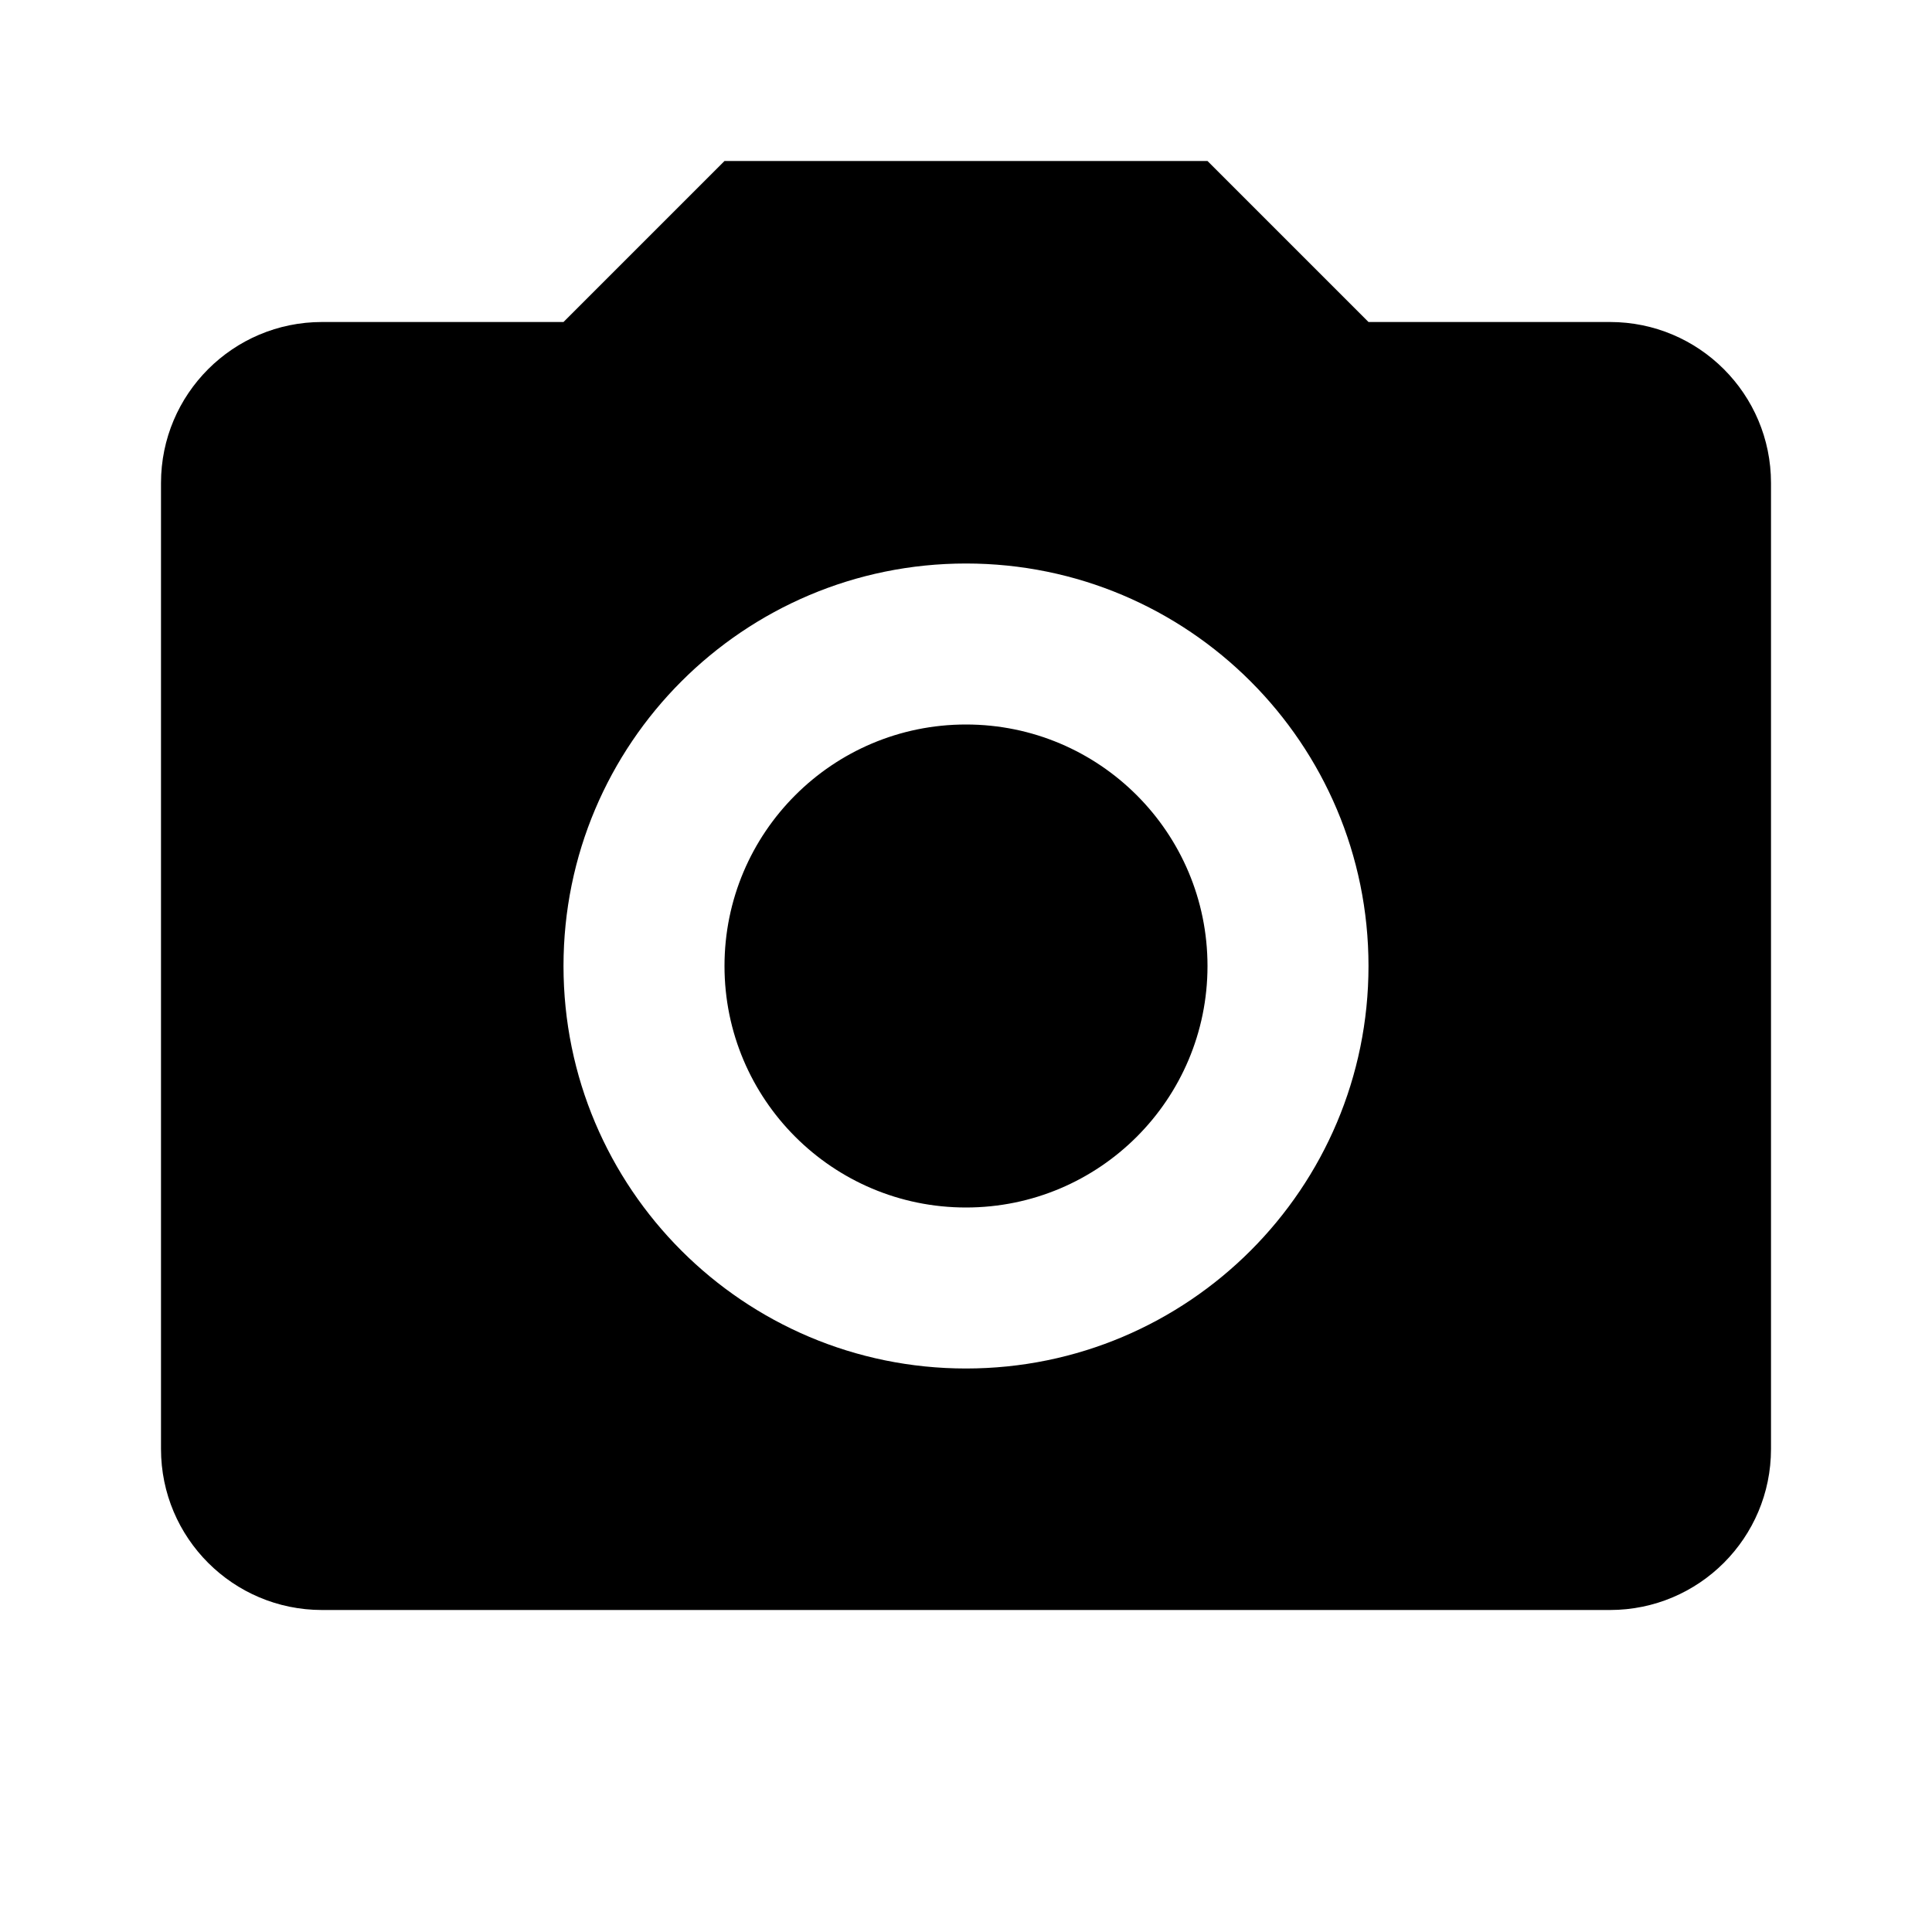
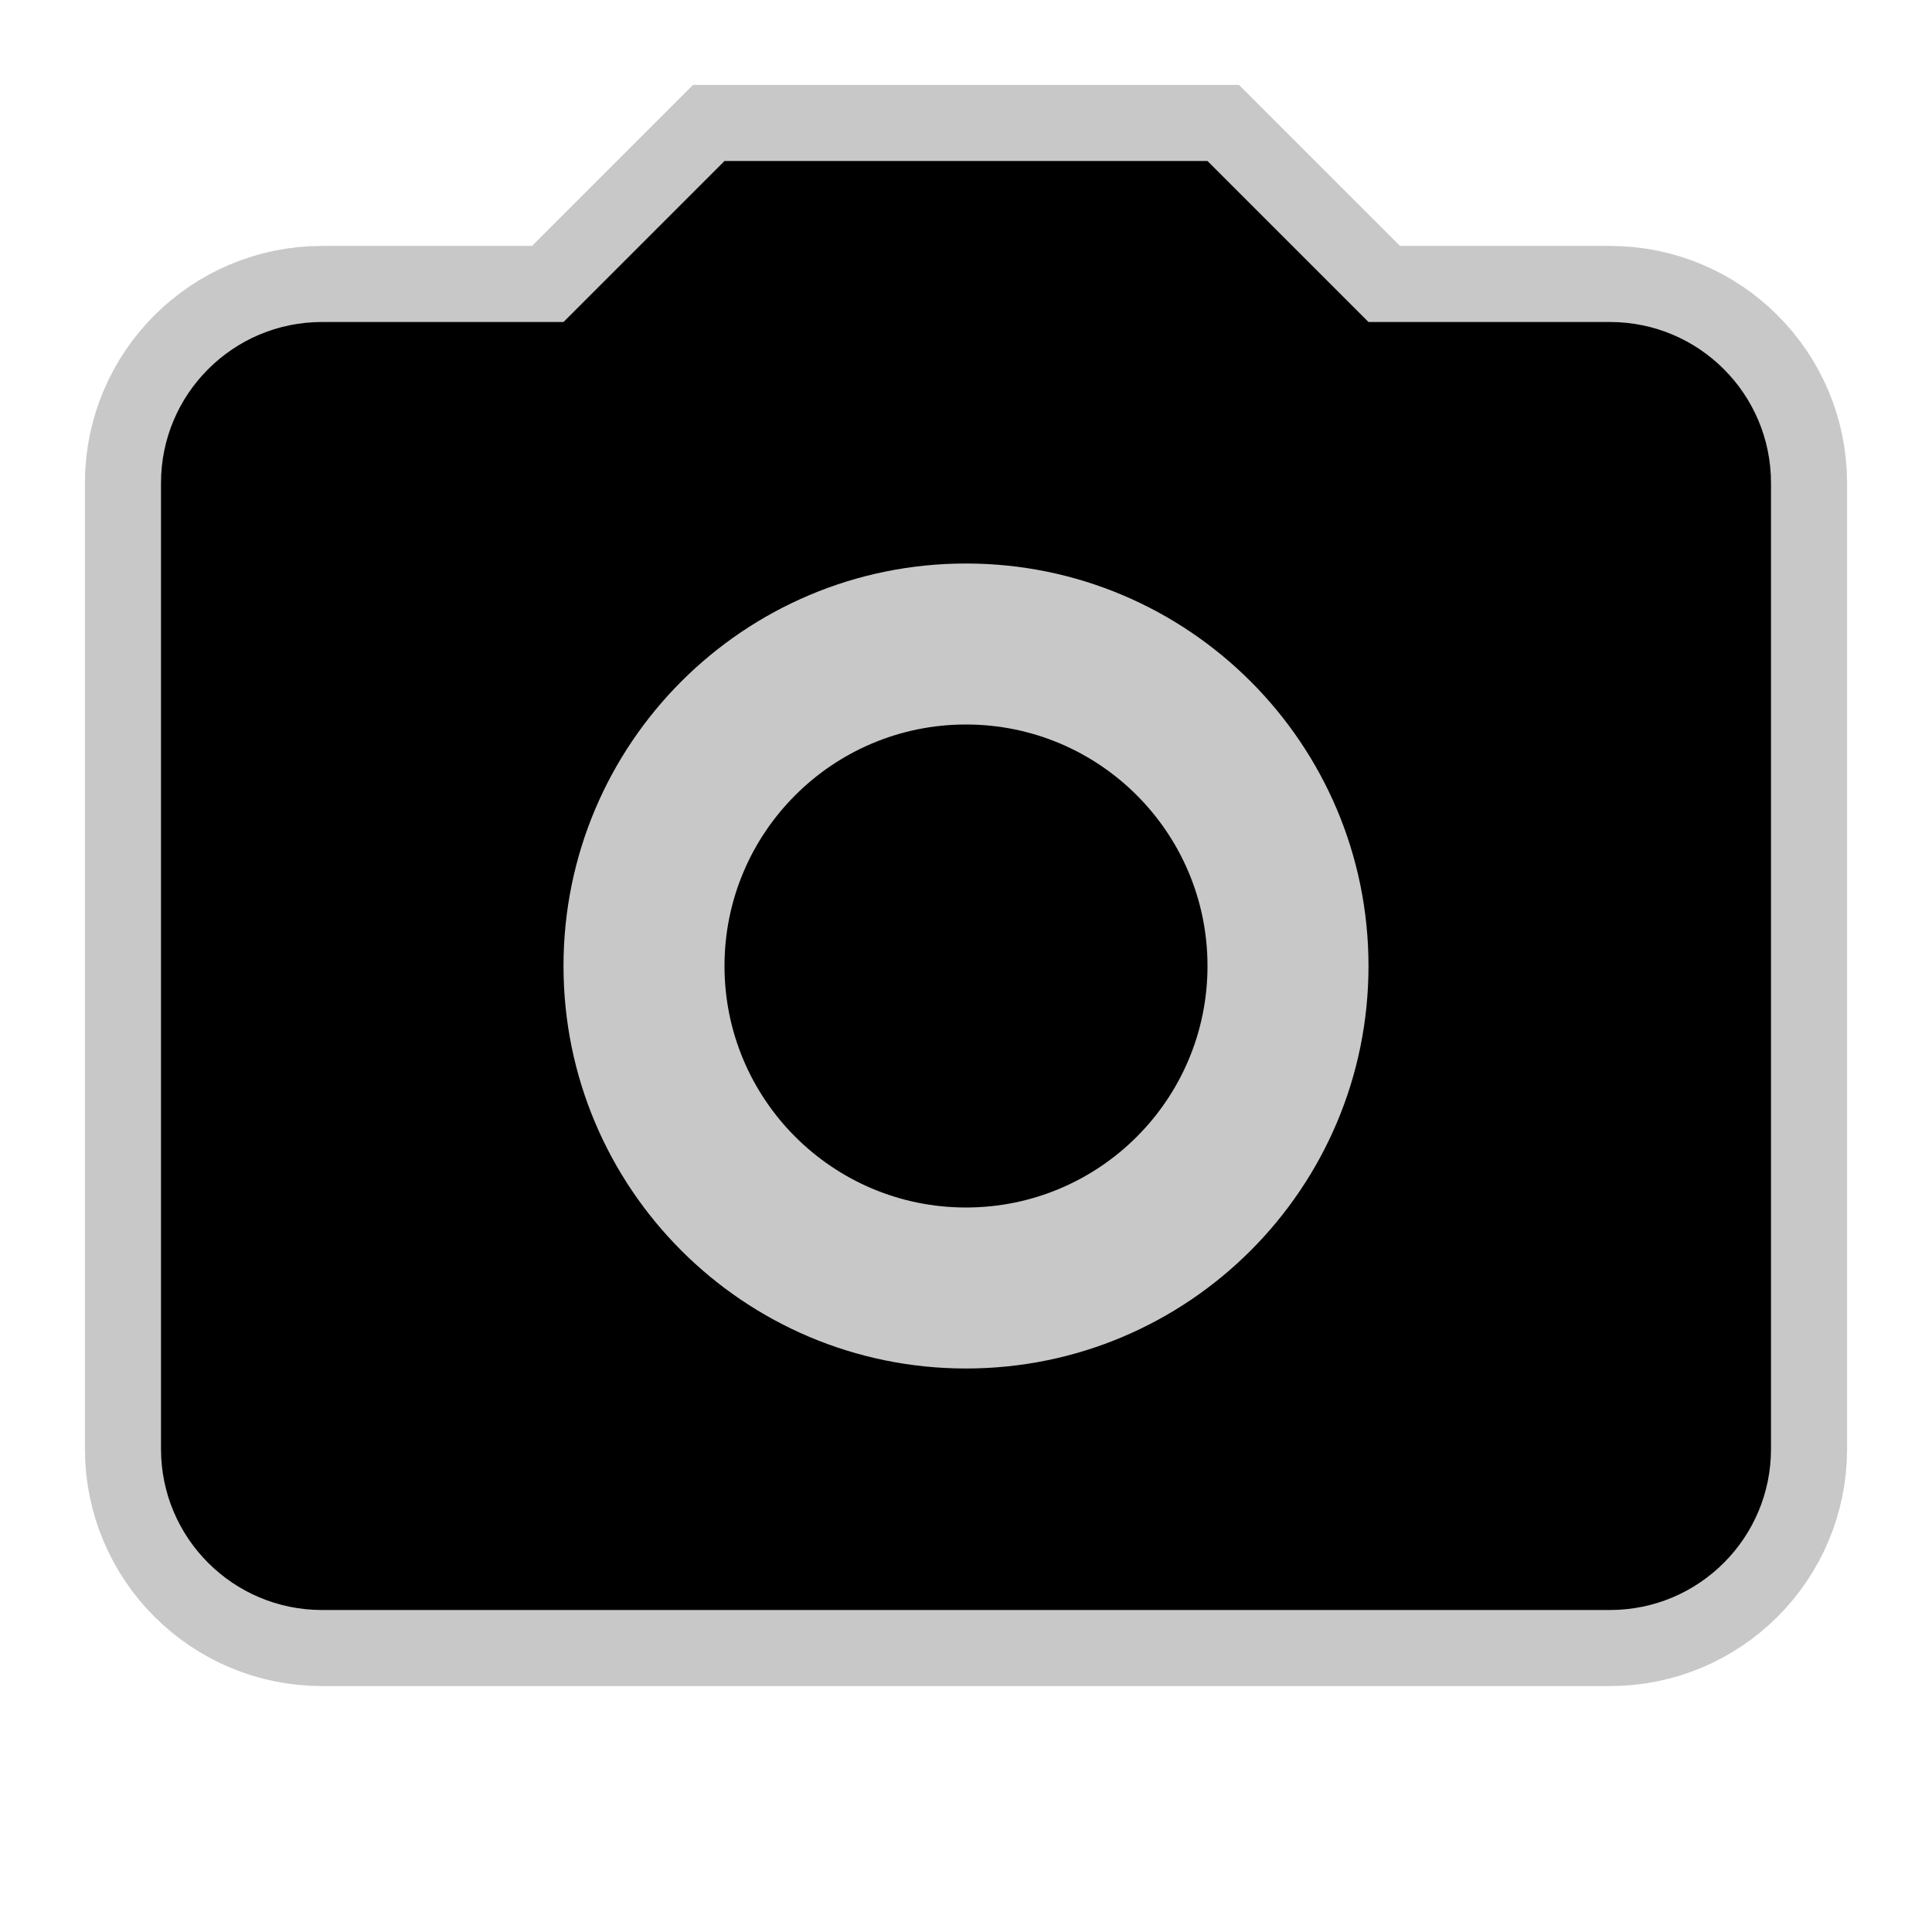
- <svg xmlns="http://www.w3.org/2000/svg" version="1.1" width="24" height="24" viewBox="0 0 24 24">
-   <path d="M4,4H7L9,2H15L17,4H20A2,2 0 0,1 22,6V18A2,2 0 0,1 20,20H4A2,2 0 0,1 2,18V6A2,2 0 0,1 4,4M12,7A5,5 0 0,0 7,12A5,5 0 0,0 12,17A5,5 0 0,0 17,12A5,5 0 0,0 12,7M12,9A3,3 0 0,1 15,12A3,3 0 0,1 12,15A3,3 0 0,1 9,12A3,3 0 0,1 12,9Z" />
+ <svg xmlns="http://www.w3.org/2000/svg" width="24" height="24">
+   <path d="M9 2 7 4H4a2 2 0 0 0-2 2v12a2 2 0 0 0 2 2h16a2 2 0 0 0 2-2V6a2 2 0 0 0-2-2h-3l-2-2H9z" style="font-variant-east_asian:normal;opacity:1;vector-effect:none;fill:#c8c8c8;fill-opacity:1;stroke:#c8c8c8;stroke-width:1.89;stroke-linecap:butt;stroke-linejoin:miter;stroke-miterlimit:4;stroke-dasharray:none;stroke-dashoffset:0;stroke-opacity:1" />
+   <path d="M4 4h3l2-2h6l2 2h3a2 2 0 0 1 2 2v12a2 2 0 0 1-2 2H4a2 2 0 0 1-2-2V6a2 2 0 0 1 2-2m8 3a5 5 0 0 0-5 5 5 5 0 0 0 5 5 5 5 0 0 0 5-5 5 5 0 0 0-5-5m0 2a3 3 0 0 1 3 3 3 3 0 0 1-3 3 3 3 0 0 1-3-3 3 3 0 0 1 3-3z" />
</svg>
